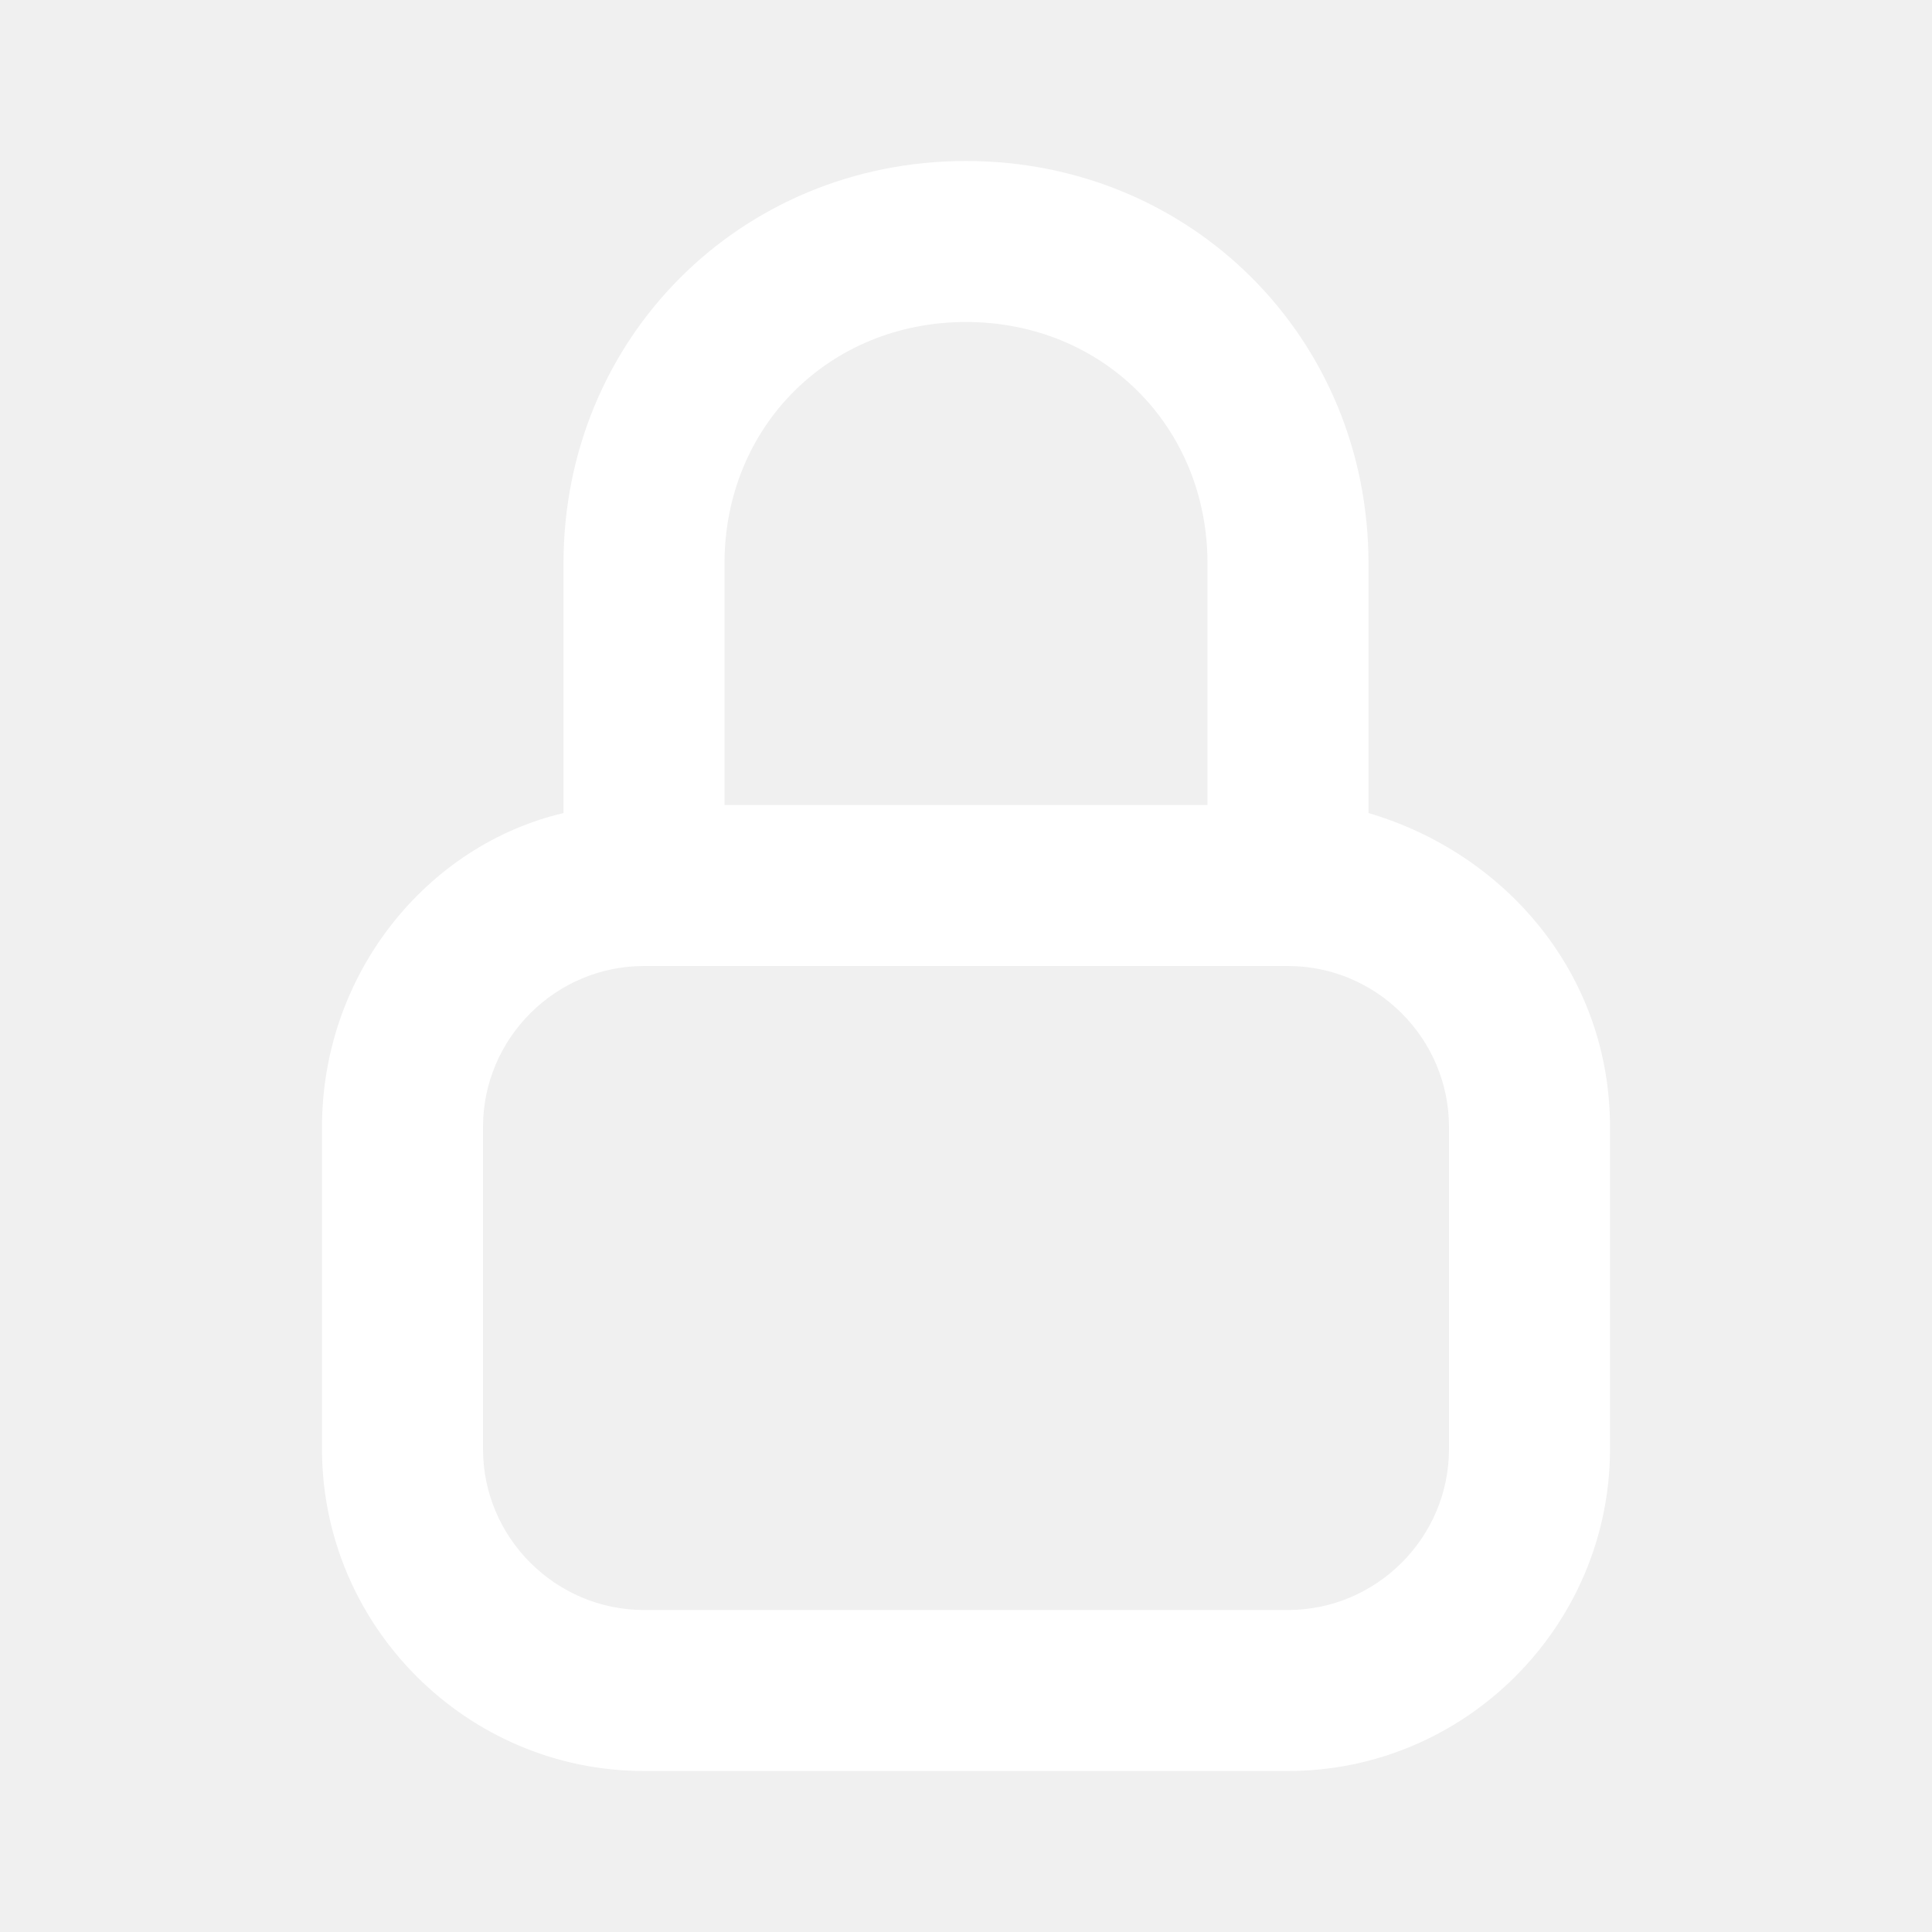
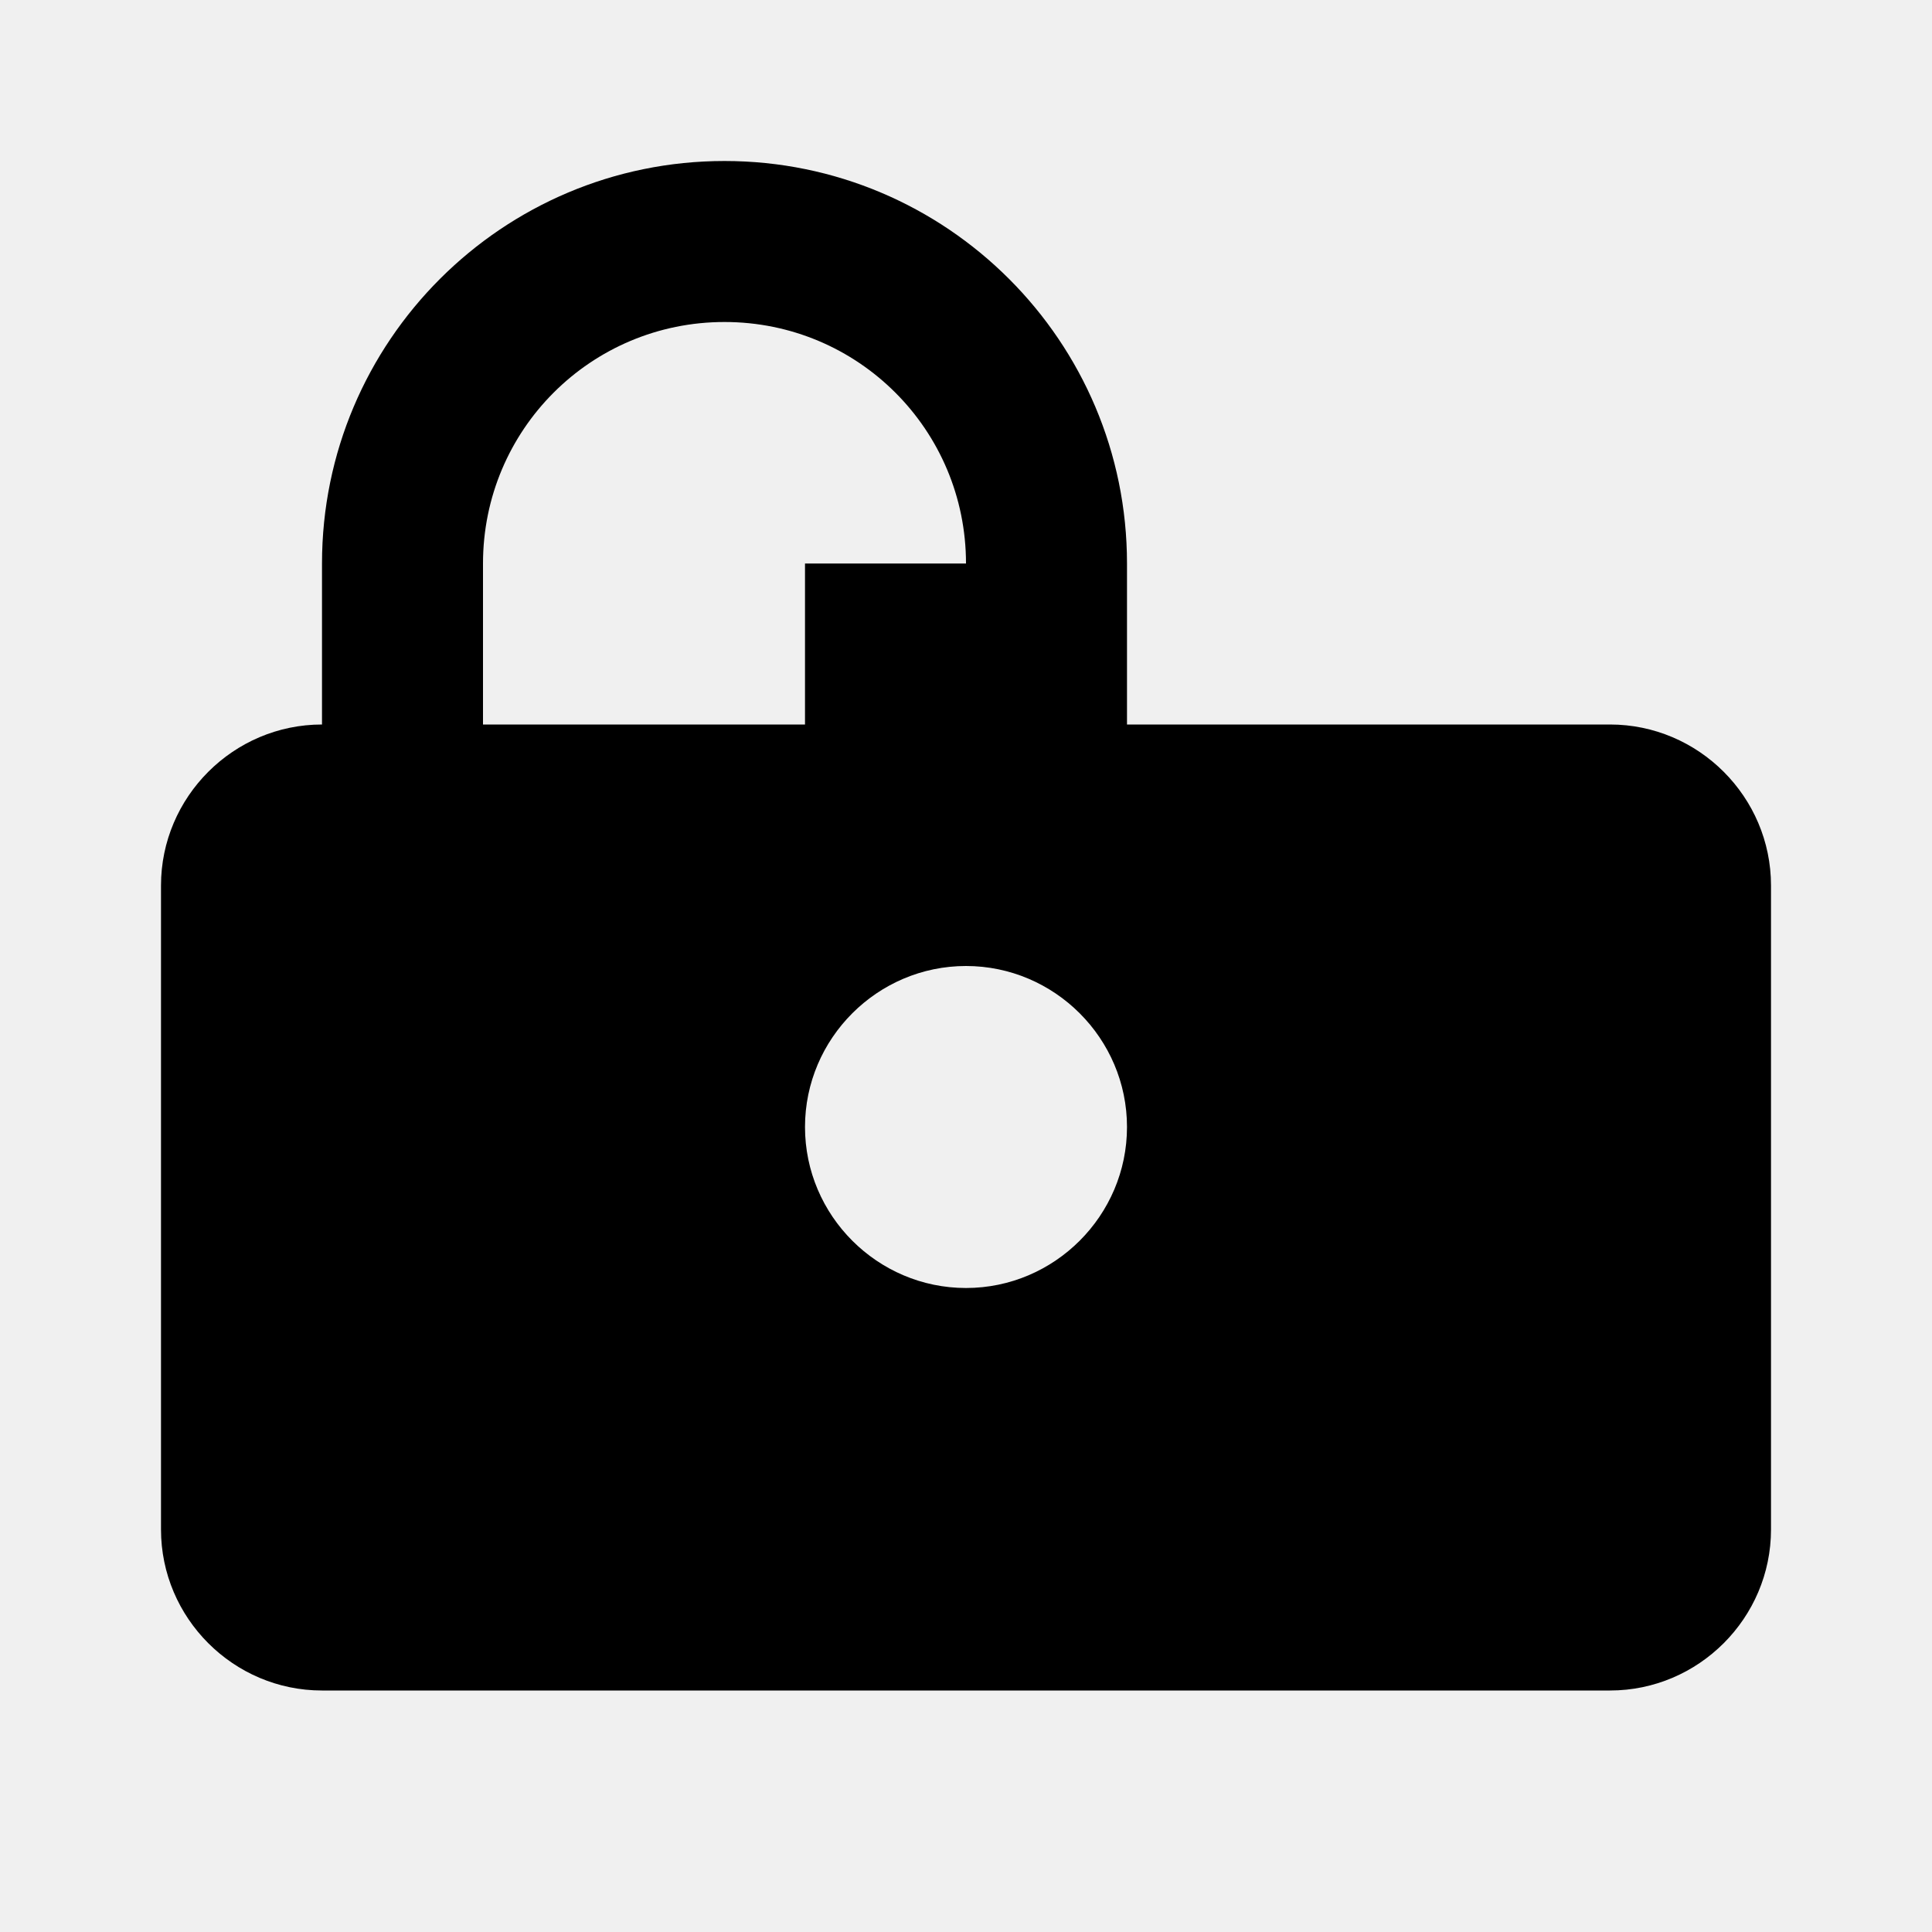
- <svg xmlns="http://www.w3.org/2000/svg" viewBox="0 0 24 24" id="padlock">
-   <path d="M20 18v-4c0-1.9-1.3-3.4-3-3.9V7c0-2.8-2.2-5-5-5S7 4.2 7 7v3.1c-1.7.4-3 2-3 3.9v4c0 2.2 1.8 4 4 4h8c2.2 0 4-1.8 4-4zM9 7c0-1.7 1.3-3 3-3s3 1.3 3 3v3H9V7zM6 18v-4c0-1.1.9-2 2-2h8c1.1 0 2 .9 2 2v4c0 1.1-.9 2-2 2H8c-1.1 0-2-.9-2-2z" fill="white" />
+ <svg xmlns="http://www.w3.org/2000/svg" width="24" height="24" viewBox="0 0 24 24" fill="none">
+   <path d="M12 7C12 5.34 10.66 4 9 4C7.34 4 6 5.34 6 7V9H4V7C4 4.24 6.24 2 9 2C11.76 2 14 4.24 14 7V9H10V7ZM12 12C13.1 12 14 12.9 14 14C14 15.1 13.1 16 12 16C10.9 16 10 15.1 10 14C10 12.9 10.9 12 12 12ZM2 11V19C2 20.1 2.9 21 4 21H20C21.1 21 22 20.1 22 19V11C22 9.9 21.1 9 20 9H4C2.9 9 2 9.9 2 11Z" fill="#000000" />
</svg>
